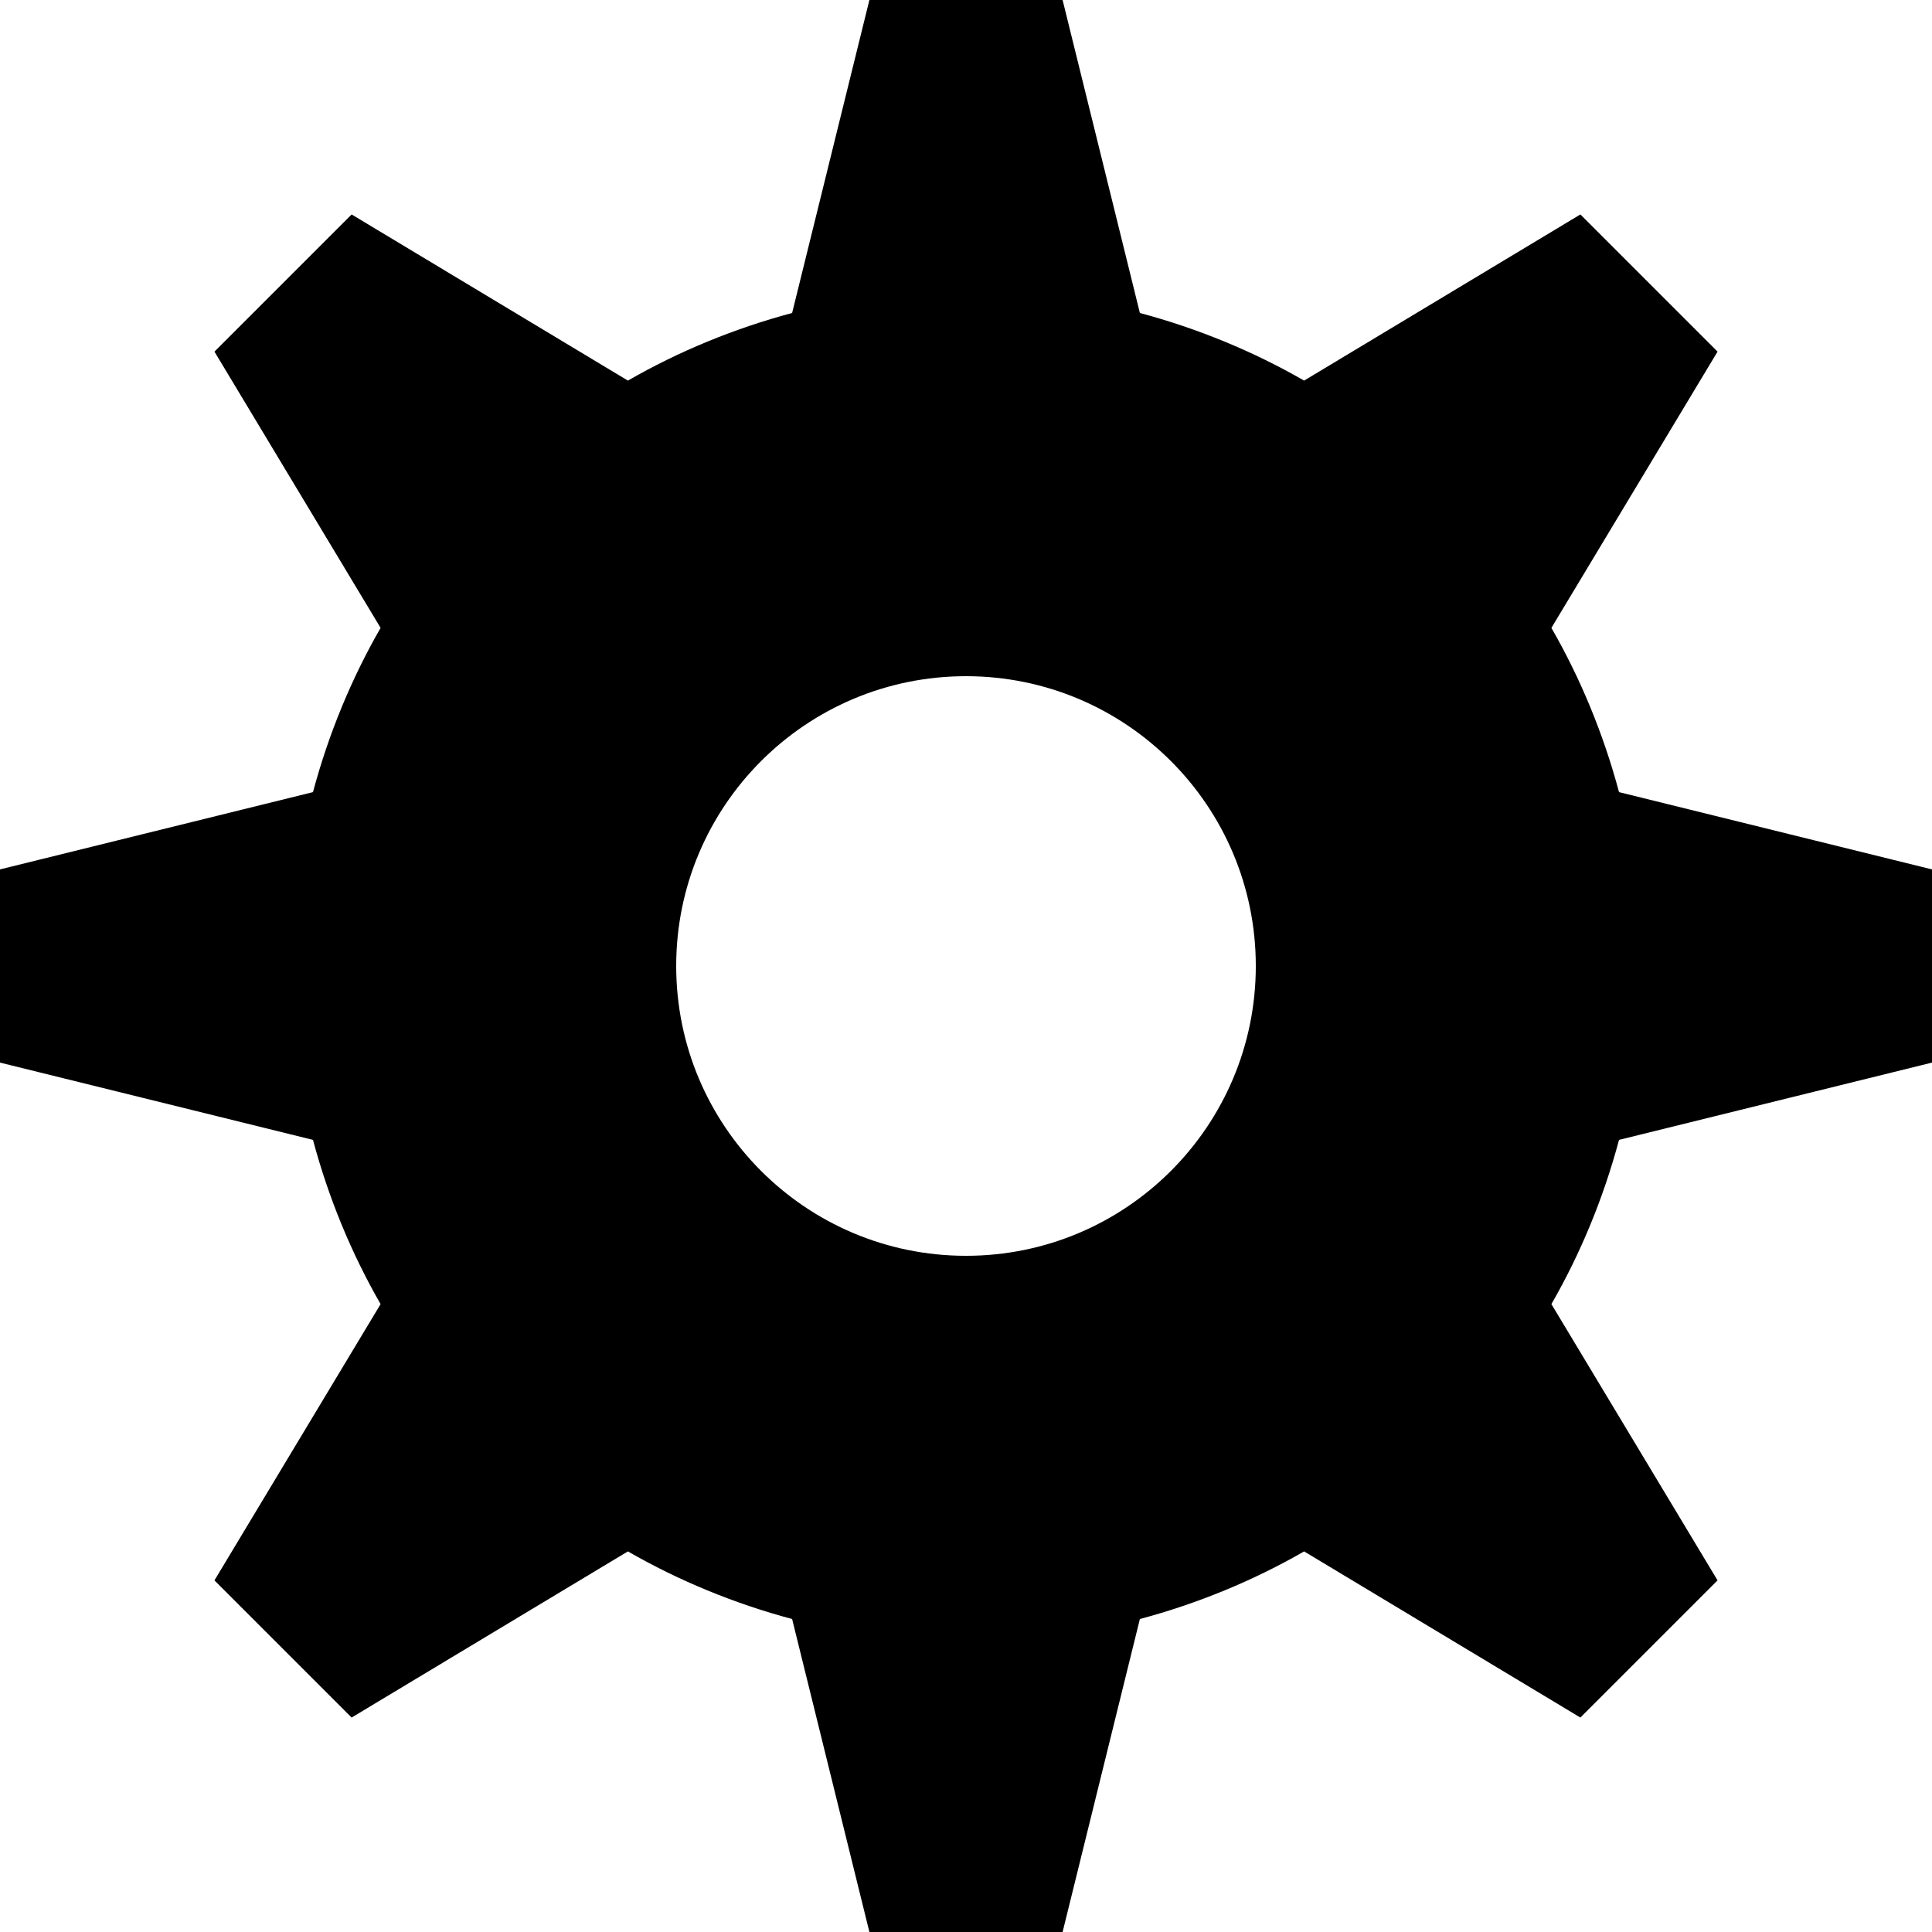
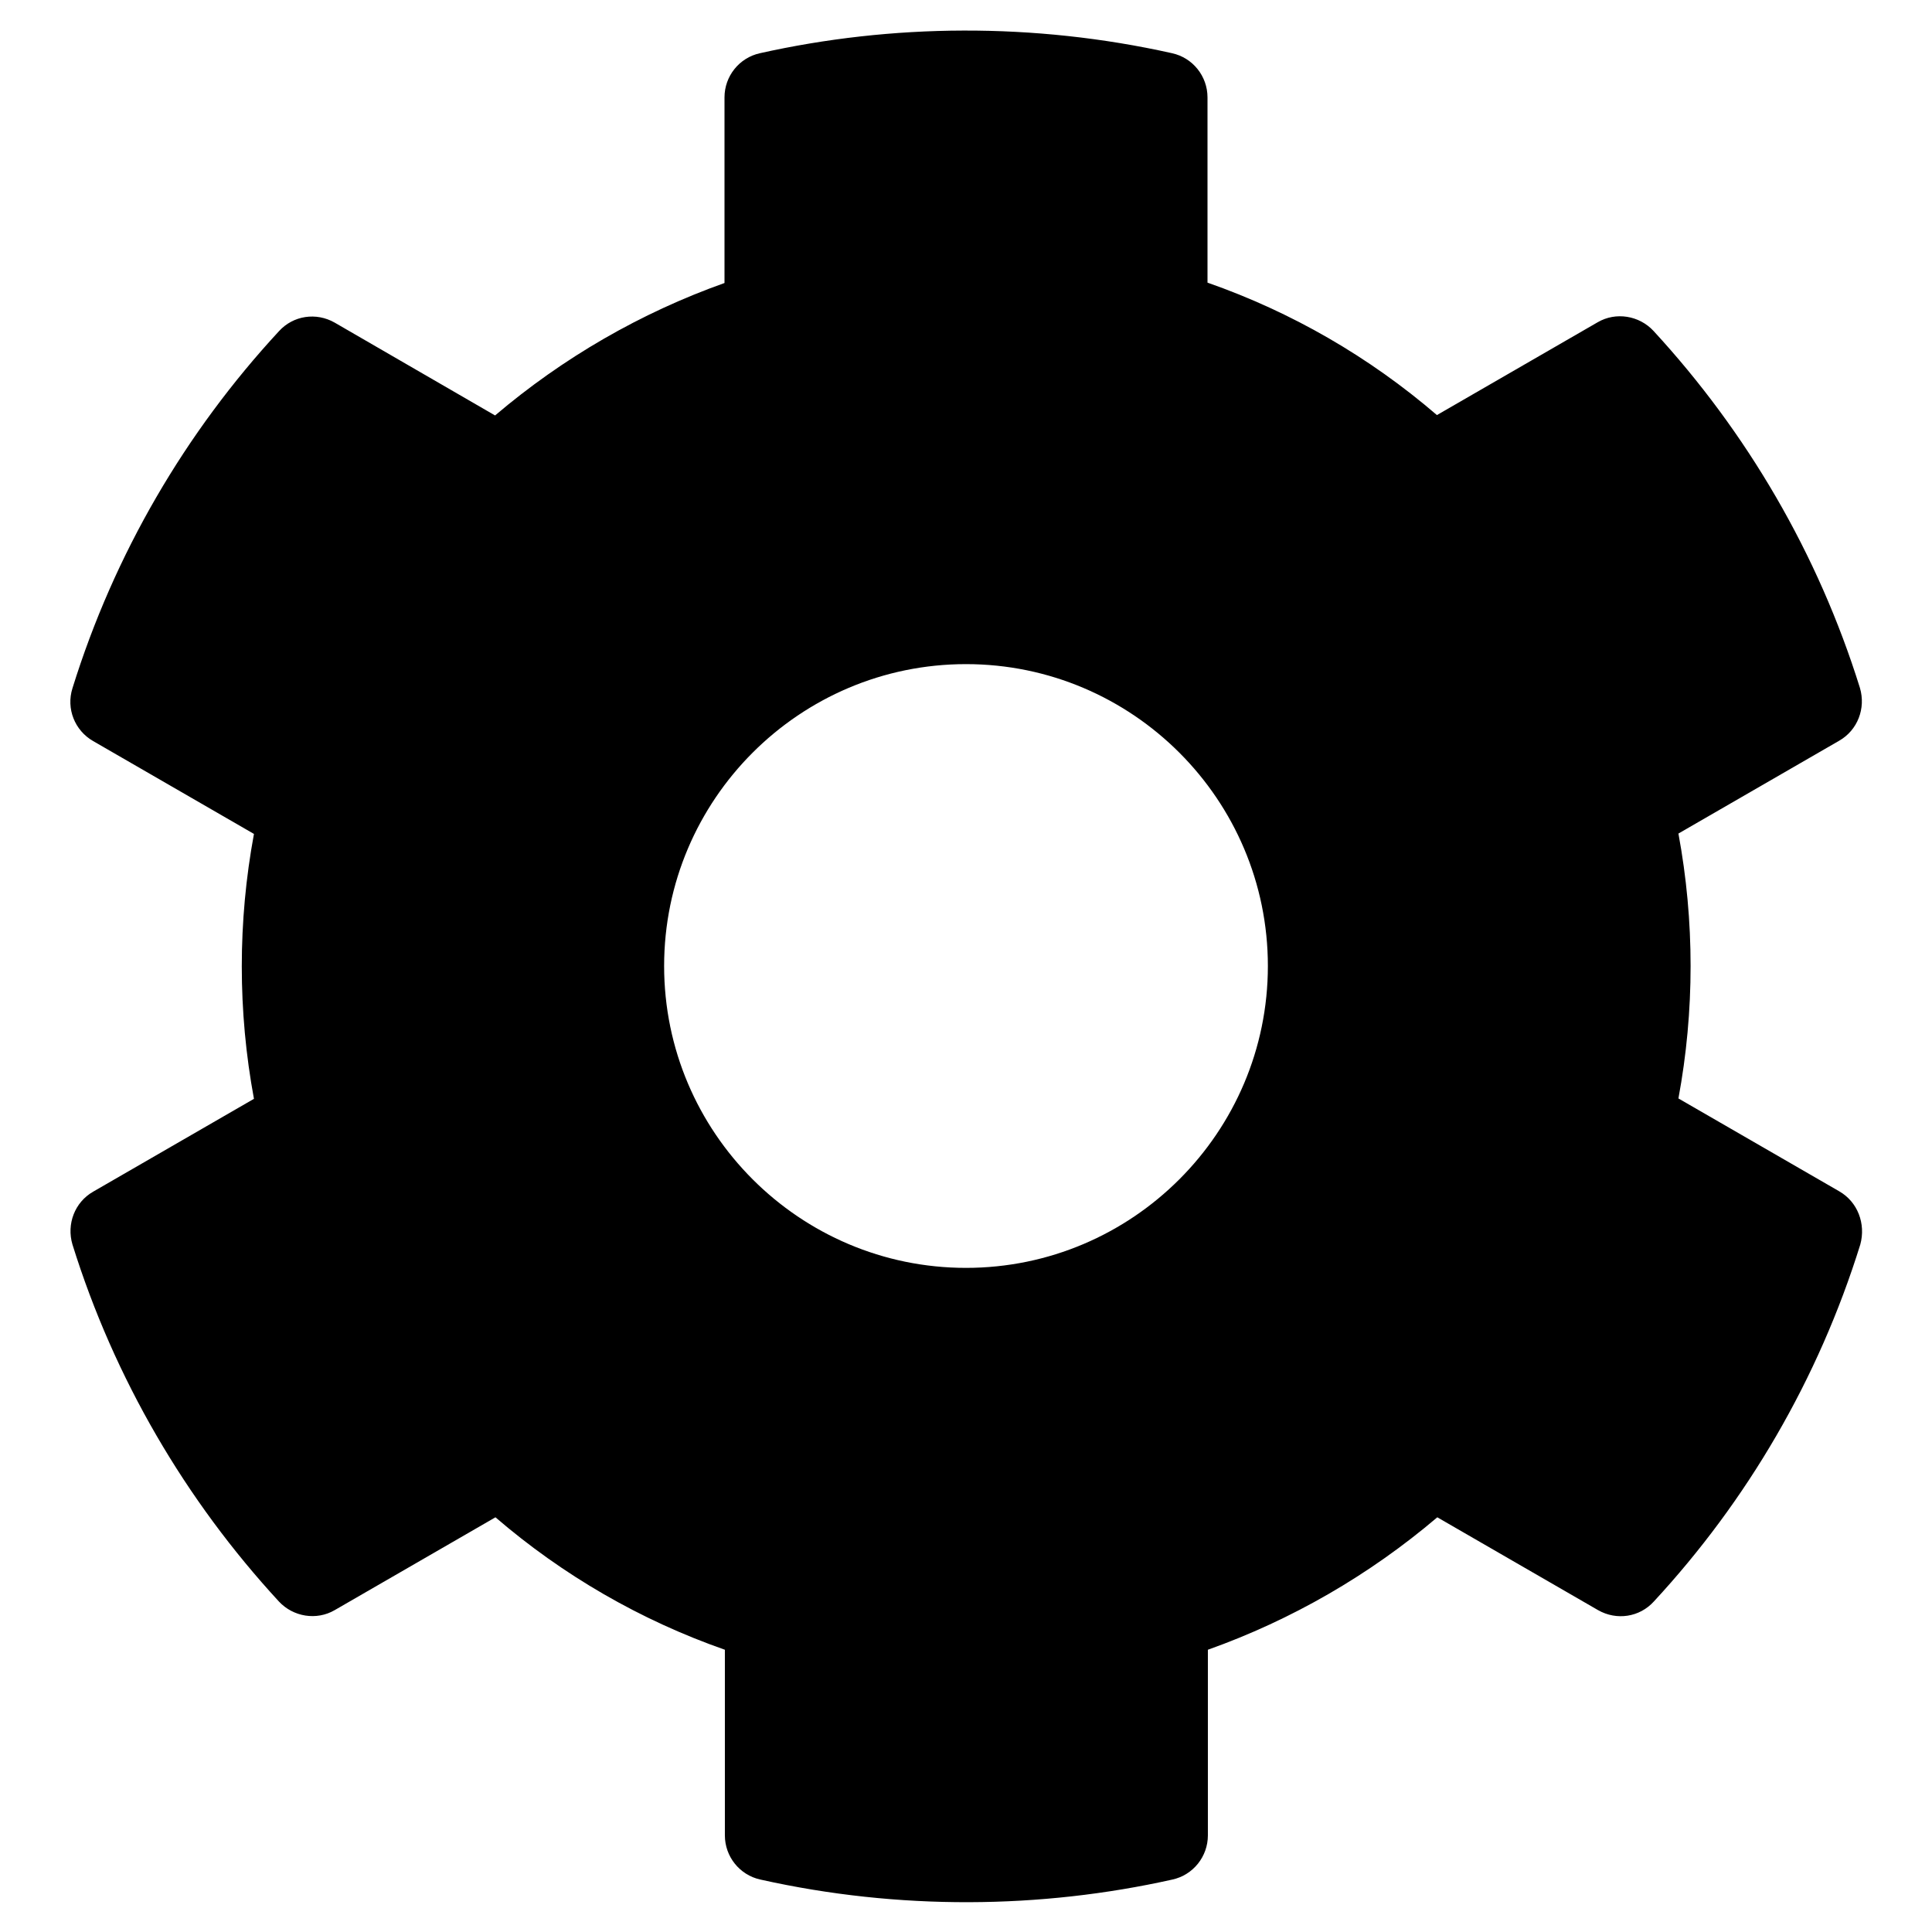
- <svg xmlns="http://www.w3.org/2000/svg" viewBox="0 0 20 20">
-   <path d="M3.94 6.5L2.22 3.64l1.42-1.42L6.5 3.94c.52-.3 1.1-.54 1.7-.7L9 0h2l.8 3.24c.6.16 1.18.4 1.7.7l2.86-1.72 1.42 1.42-1.72 2.86c.3.52.54 1.1.7 1.7L20 9v2l-3.24.8c-.16.6-.4 1.18-.7 1.7l1.72 2.86-1.42 1.42-2.86-1.72c-.52.3-1.1.54-1.7.7L11 20H9l-.8-3.24c-.6-.16-1.18-.4-1.7-.7l-2.86 1.72-1.42-1.42 1.72-2.86c-.3-.52-.54-1.1-.7-1.7L0 11V9l3.24-.8c.16-.6.4-1.18.7-1.7zM10 13a3 3 0 1 0 0-6 3 3 0 0 0 0 6z" />
+ <svg xmlns="http://www.w3.org/2000/svg" viewBox="0 0 512 512">
+   <path d="M487.4 315.7l-42.6-24.6c4.3-23.2 4.3-47 0-70.2l42.6-24.6c4.9-2.8 7.1-8.6 5.5-14-11.1-35.6-30-67.8-54.7-94.6-3.8-4.1-10-5.1-14.8-2.3L380.8 110c-17.9-15.4-38.5-27.3-60.8-35.1V25.8c0-5.6-3.9-10.5-9.4-11.7-36.7-8.2-74.3-7.8-109.2 0-5.5 1.2-9.4 6.1-9.4 11.7V75c-22.2 7.9-42.8 19.8-60.8 35.1L88.7 85.5c-4.9-2.8-11-1.9-14.8 2.3-24.7 26.7-43.6 58.9-54.7 94.6-1.7 5.4.6 11.2 5.5 14L67.3 221c-4.3 23.2-4.3 47 0 70.2l-42.6 24.6c-4.9 2.8-7.1 8.6-5.5 14 11.1 35.6 30 67.8 54.7 94.6 3.8 4.1 10 5.1 14.8 2.3l42.6-24.6c17.9 15.4 38.5 27.3 60.8 35.1v49.2c0 5.6 3.9 10.5 9.4 11.7 36.7 8.2 74.3 7.8 109.2 0 5.5-1.2 9.4-6.1 9.4-11.7v-49.2c22.2-7.9 42.8-19.8 60.8-35.1l42.6 24.6c4.9 2.8 11 1.9 14.8-2.3 24.7-26.7 43.6-58.9 54.7-94.6 1.5-5.5-.7-11.3-5.6-14.1zM256 336c-44.1 0-80-35.9-80-80s35.9-80 80-80 80 35.9 80 80-35.9 80-80 80z" />
</svg>
